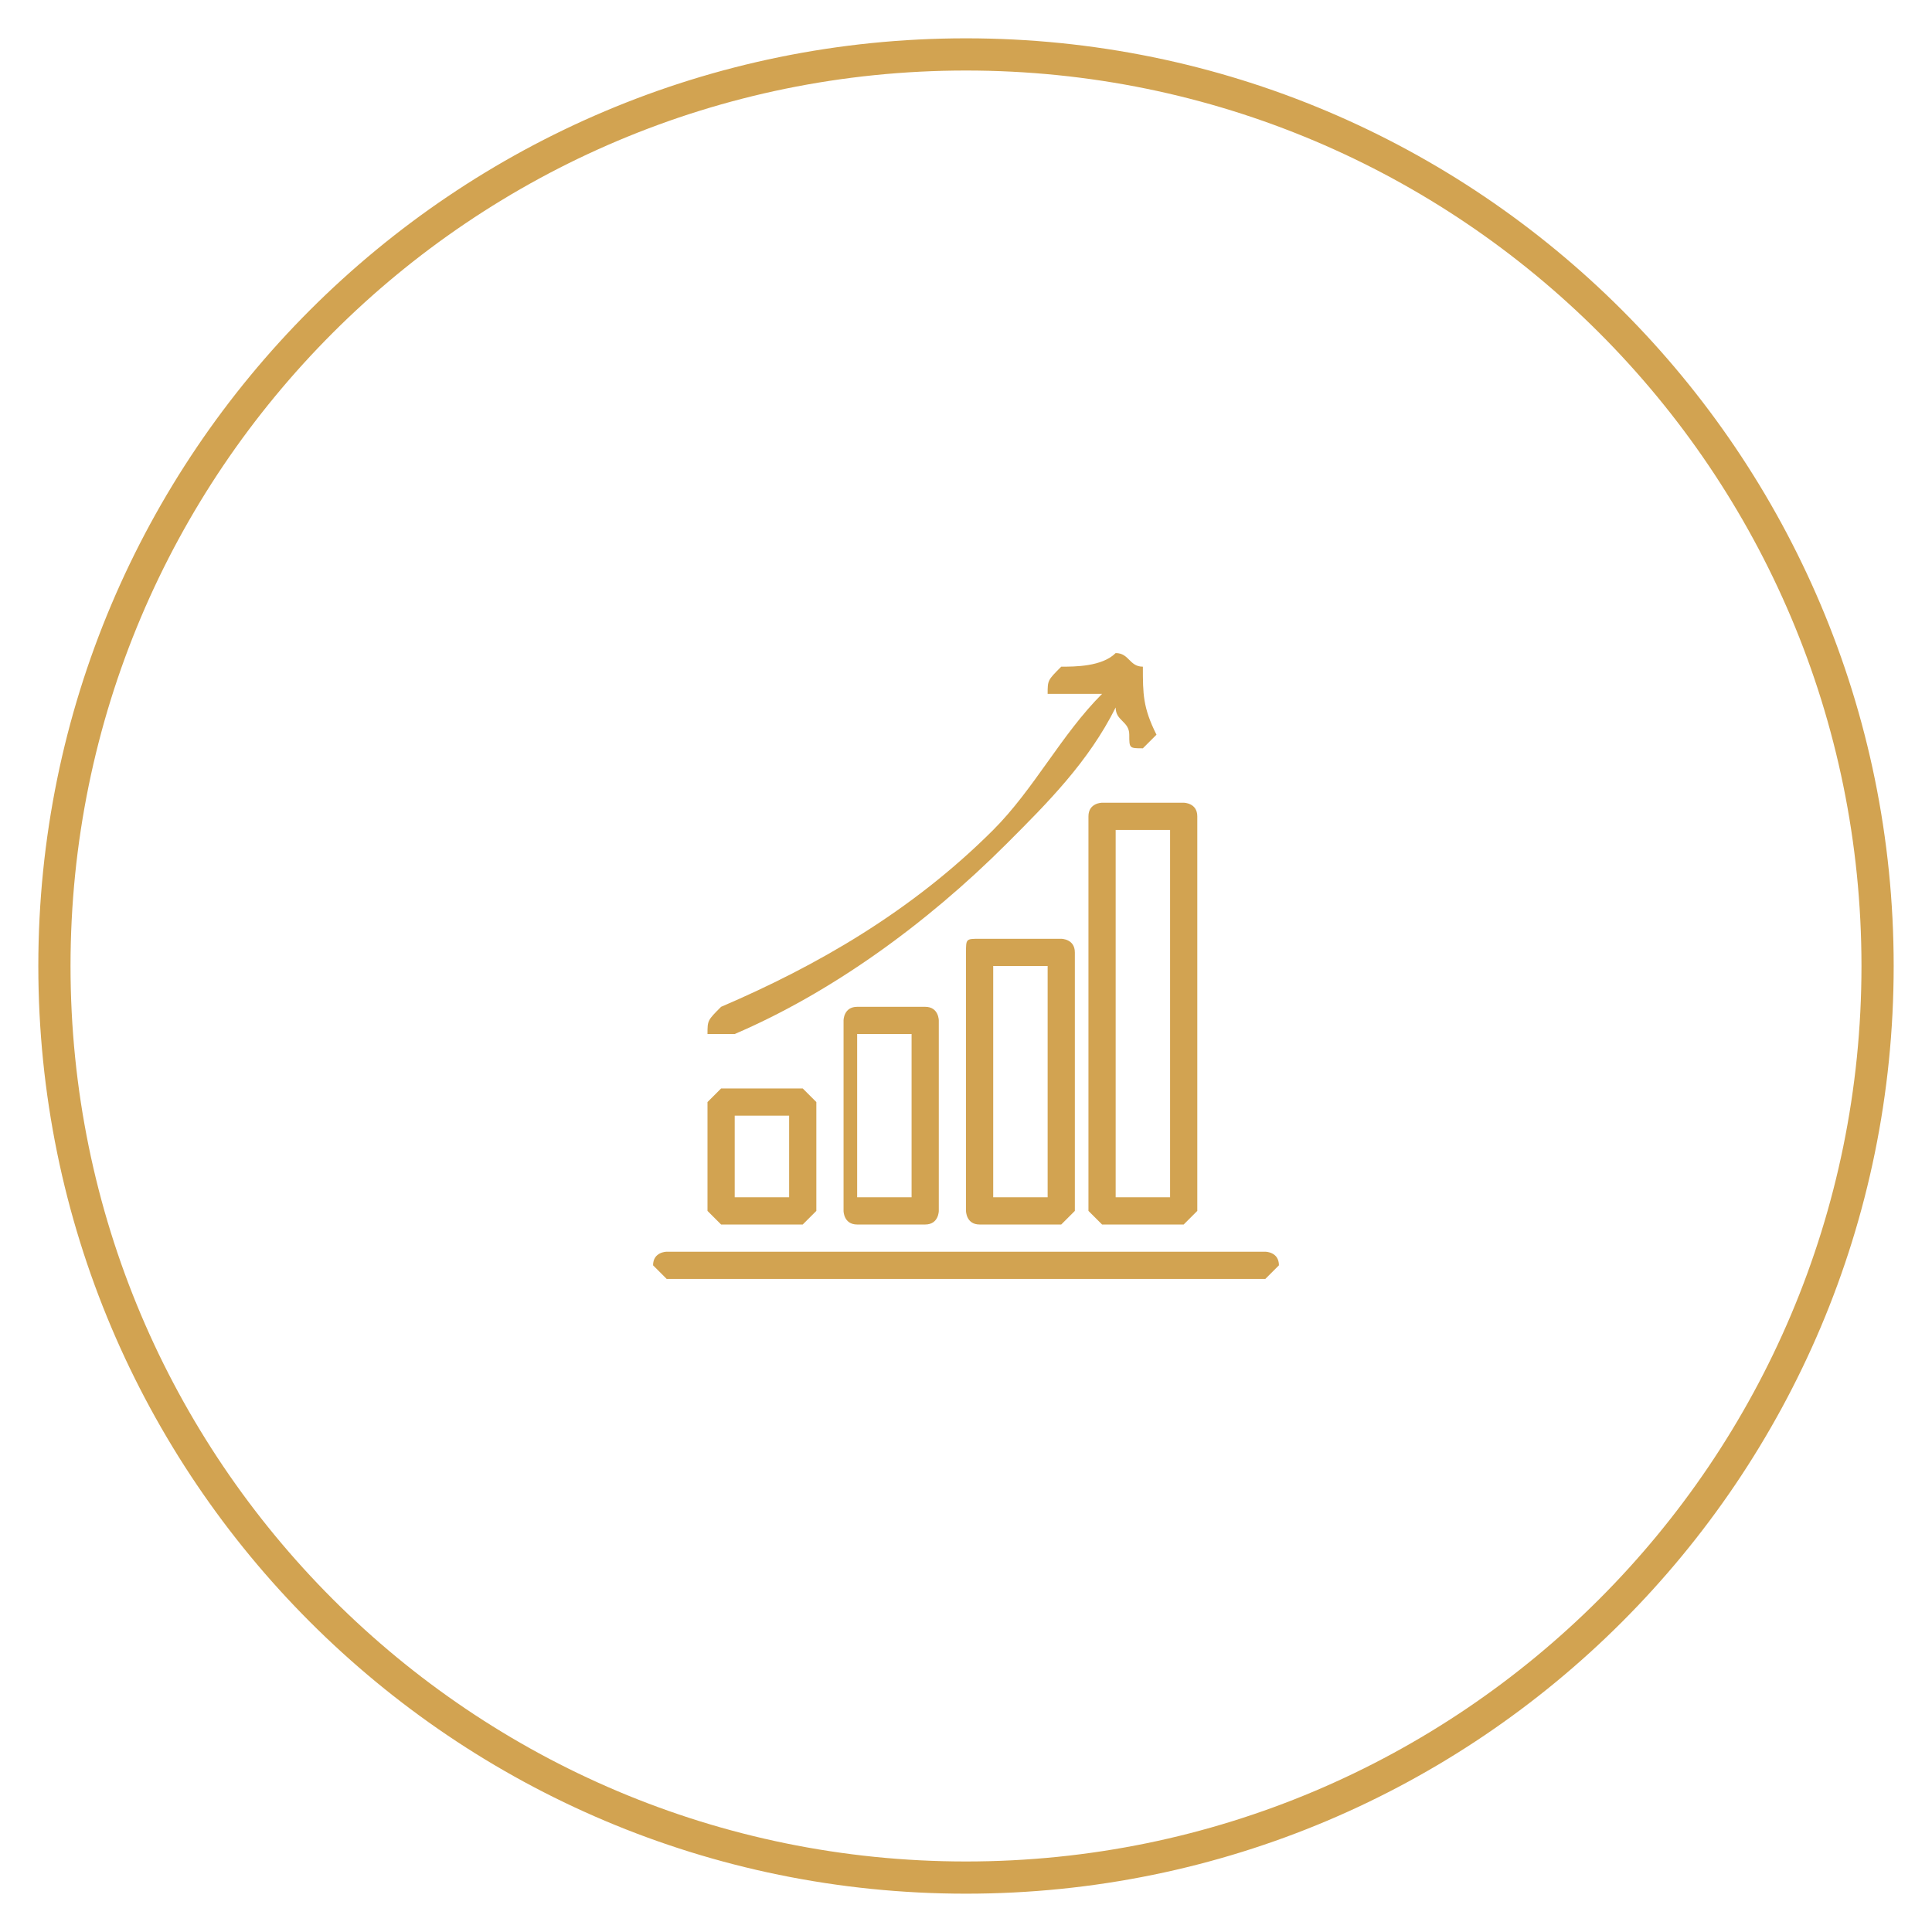
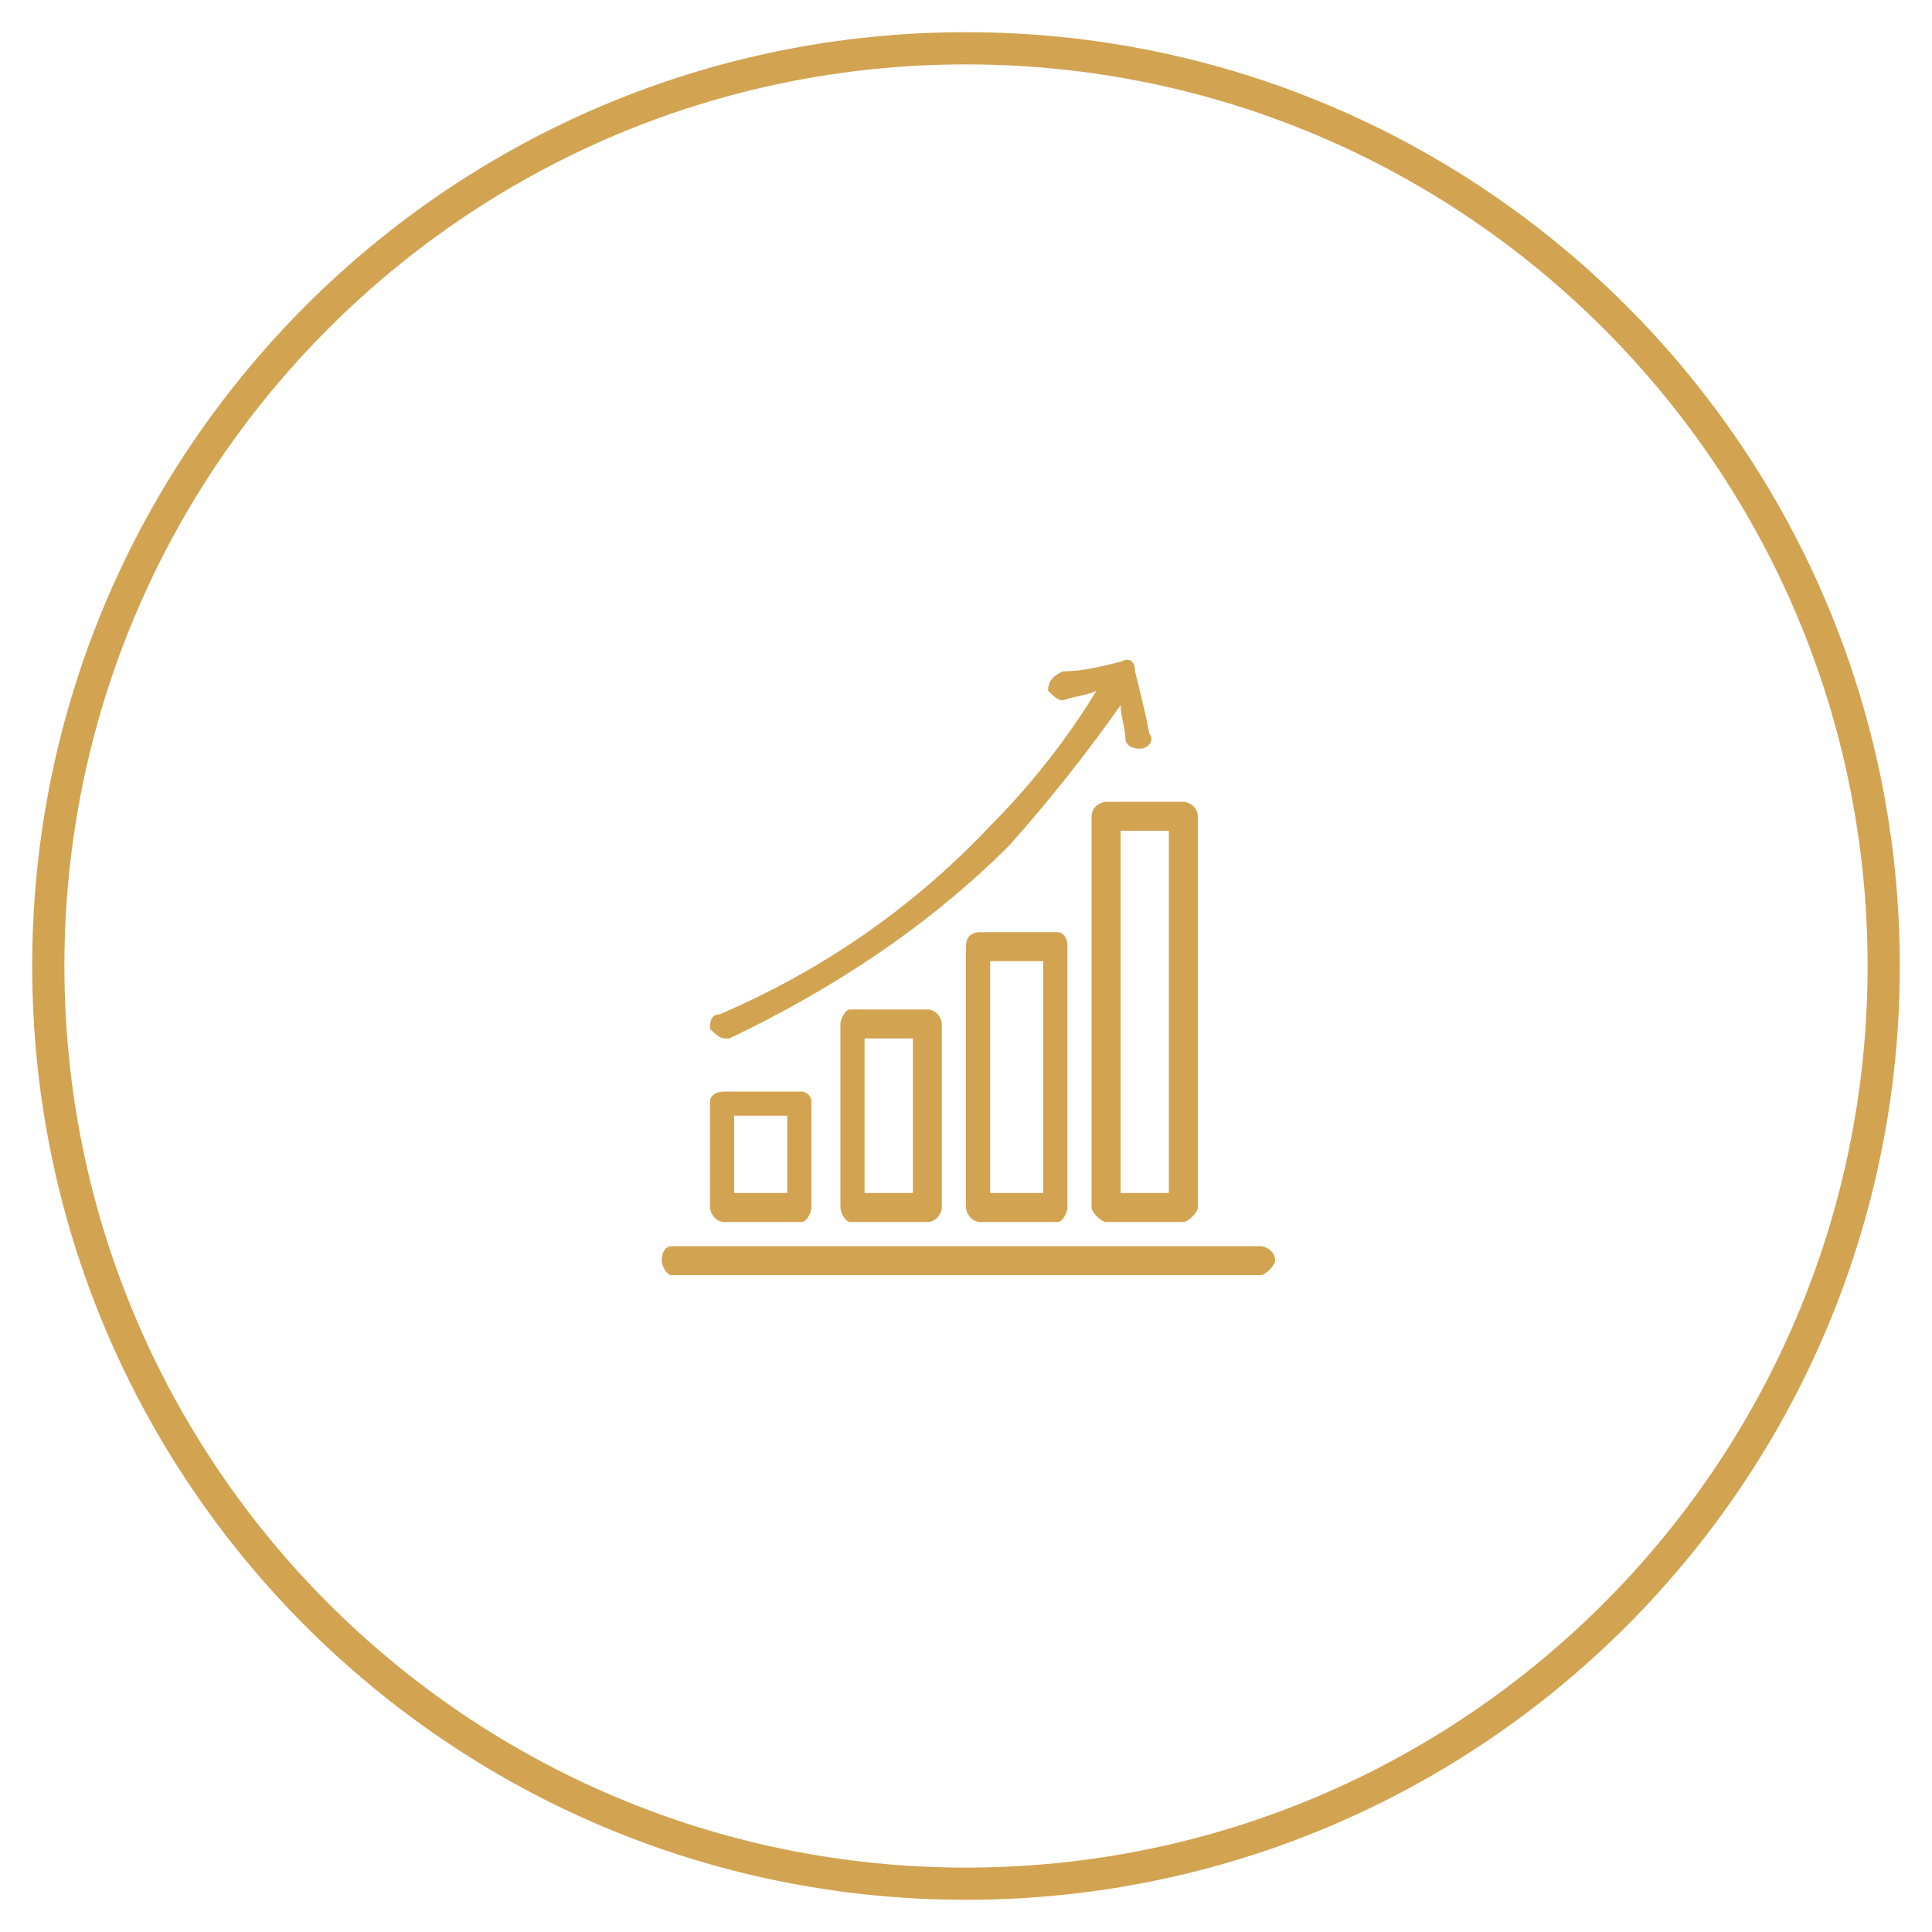
- <svg xmlns="http://www.w3.org/2000/svg" xml:space="preserve" width="142px" height="142px" version="1.1" style="shape-rendering:geometricPrecision; text-rendering:geometricPrecision; image-rendering:optimizeQuality; fill-rule:evenodd; clip-rule:evenodd" viewBox="0 0 142 142">
+ <svg xmlns="http://www.w3.org/2000/svg" xml:space="preserve" width="142px" height="142px" version="1.1" style="shape-rendering:geometricPrecision; text-rendering:geometricPrecision; image-rendering:optimizeQuality; fill-rule:evenodd; clip-rule:evenodd" viewBox="0 0 400 400">
  <defs>
    <style type="text/css">
   
-     .str0 {stroke:#D2A351;stroke-width:2.367}
+     .str0 {stroke:#D2A351;stroke-width:6.667}
    .fil0 {fill:none}
-     .fil1 {fill:#D2A351}
+     .fil2 {fill:#D2A351}
+     .fil3 {fill:#FEFEFE;fill-rule:nonzero}
+     .fil1 {fill:#D2A351;fill-rule:nonzero}
   
  </style>
  </defs>
  <g id="Layer_x0020_1">
-     <circle class="fil0 str0" cx="71" cy="71" r="67" />
-     <g id="_2816624471536">
-       <path class="fil1" d="M93 92l-44 0c0,0 -1,0 -1,1 0,0 1,1 1,1l44 0c0,0 1,-1 1,-1 0,-1 -1,-1 -1,-1z" />
-       <path class="fil1" d="M53 90l6 0c0,0 1,-1 1,-1l0 -8c0,0 -1,-1 -1,-1l-6 0c0,0 -1,1 -1,1l0 8c0,0 1,1 1,1zm1 -8l4 0 0 6 -4 0 0 -6z" />
-       <path class="fil1" d="M63 74c-1,0 -1,1 -1,1l0 14c0,0 0,1 1,1l5 0c1,0 1,-1 1,-1l0 -14c0,0 0,-1 -1,-1l-5 0zm4 14l-4 0 0 -12 4 0 0 12z" />
-       <path class="fil1" d="M72 69c-1,0 -1,0 -1,1l0 19c0,0 0,1 1,1l6 0c0,0 1,-1 1,-1l0 -19c0,-1 -1,-1 -1,-1l-6 0zm5 19l-4 0 0 -17 4 0 0 17z" />
-       <path class="fil1" d="M80 60l0 29c0,0 1,1 1,1l6 0c0,0 1,-1 1,-1l0 -29c0,-1 -1,-1 -1,-1l-6 0c0,0 -1,0 -1,1zm2 1l4 0 0 27 -4 0 0 -27z" />
-       <path class="fil1" d="M53 76c0,0 0,0 1,0 7,-3 14,-8 20,-14 3,-3 6,-6 8,-10 0,1 1,1 1,2 0,1 0,1 1,1 0,0 0,0 0,0 0,0 1,-1 1,-1 -1,-2 -1,-3 -1,-5 -1,0 -1,-1 -2,-1 -1,1 -3,1 -4,1 -1,1 -1,1 -1,2 0,0 1,0 1,0 0,0 0,0 0,0 1,0 2,0 3,0 -3,3 -5,7 -8,10 -6,6 -13,10 -20,13 -1,1 -1,1 -1,2 0,0 1,0 1,0z" />
+     <circle class="circle-delete fil0 str0" cx="1730" cy="6889" r="190" />
+     <g id="_2058151449296">
+       <path class="fil1" d="M1792 6848l-40 -5 0 -9c0,-1 -1,-2 -2,-2l-60 0c-1,-4 -5,-6 -9,-6 -4,0 -8,2 -9,6l-3 0c-1,0 -2,1 -2,2l0 116c0,2 1,3 2,3l81 0c1,0 2,-1 2,-3l0 -3 26 4c0,0 0,0 0,0 2,0 2,-1 3,-2l13 -99c0,-1 -1,-2 -2,-2zm-3 4l0 0 -1 9 -10 10 -26 -4 0 -20 37 5zm-108 -22l0 0c2,0 3,1 4,2l-8 0c1,-1 2,-2 4,-2zm67 118l0 0 -77 0 0 -112 16 0c0,0 0,0 0,0l0 20c0,2 -1,4 -3,4 -2,0 -4,-2 -4,-4l0 -2c0,0 0,0 0,0l0 -9c0,-1 1,-2 1,-2 0,0 1,1 1,2l0 9 4 0 0 -9c0,-3 -2,-6 -5,-6 -3,0 -5,3 -5,6l0 5c0,0 0,0 0,0l0 6c0,4 3,8 8,8 4,0 7,-4 7,-8l0 -20c0,0 0,0 0,0l57 0 0 112zm29 -2l0 0 -25 -3 0 -72 26 4c0,0 0,0 0,0 1,0 1,0 2,-1l7 -6 -10 78z" />
+       <polygon class="fil1" points="1733,6845 1743,6845 1743,6849 1733,6849 " />
+       <polygon class="fil1" points="1724,6853 1743,6853 1743,6857 1724,6857 " />
+       <polygon class="fil1" points="1675,6872 1743,6872 1743,6876 1675,6876 " />
+       <polygon class="fil1" points="1675,6881 1743,6881 1743,6885 1675,6885 " />
+       <polygon class="fil1" points="1675,6889 1743,6889 1743,6893 1675,6893 " />
+       <polygon class="fil1" points="1675,6898 1705,6898 1705,6902 1675,6902 " />
+       <polygon class="fil1" points="1714,6926 1741,6926 1741,6930 1714,6930 " />
+       <path class="fil1" d="M1719 6920c-1,-1 -1,-3 -2,-4 0,-1 0,-2 1,-3 0,0 1,0 1,0 1,0 1,1 1,1 1,1 1,2 1,3 0,0 0,1 0,1 0,1 0,2 1,3 0,1 1,2 3,2 0,0 0,0 0,-1 2,0 3,-1 3,-2 0,-1 0,-2 1,-2 0,-1 0,-2 0,-3 0,0 1,1 1,1 0,1 0,1 0,2 0,2 2,3 4,4l0 0c1,-1 2,-1 2,-1l4 -3 -2 -3 -4 2 0 0c0,0 0,0 0,0 0,0 0,-1 0,-1 0,-1 0,-2 -1,-2 0,-2 -2,-4 -4,-4 -1,1 -2,1 -3,2 0,1 -1,2 -1,3 0,0 0,-1 0,-2 -1,-2 -2,-4 -4,-4 -3,-1 -5,0 -7,2 -1,2 -1,4 -1,6 1,2 2,4 3,5l3 -2z" />
+     </g>
+     <circle class="fil0 str0" cx="-1328" cy="8817" r="190" />
+     <path class="fil1" d="M-1298 8794c0,0 0,-1 1,-1 0,-1 0,-1 0,-2l0 -1 22 0c1,0 2,0 3,-1 0,-1 1,-1 1,-2 0,-1 -1,-2 -1,-3 -1,-1 -2,-1 -3,-1l-24 0 -1 0c0,-1 0,-1 -1,-1 0,-1 0,-1 -1,-1l0 -1 0 0c0,-2 -1,-4 -1,-6 -1,-2 -1,-3 -2,-5l-1 -1 31 0c1,0 2,-1 3,-1 0,-1 1,-2 1,-3 0,-1 -1,-2 -1,-2 -1,-1 -2,-1 -3,-1l-39 0 0 -1c-2,-1 -5,-1 -7,-2 -2,-1 -5,-1 -7,-1 -3,0 -5,0 -8,1 -2,1 -4,1 -6,2l0 1 -48 0 0 -4c0,-1 -1,-2 -1,-3 -1,-1 -2,-1 -3,-1l0 0c-1,0 -2,0 -2,1 -1,1 -1,2 -1,3l0 112c0,1 0,2 1,3 0,0 1,1 2,1l0 0c1,0 2,-1 3,-1 0,-1 1,-2 1,-3l0 -11 12 0 0 7c0,1 0,2 1,2 0,1 1,1 2,1l11 0 0 9c0,1 1,1 1,2 1,1 2,1 3,1l64 0c1,0 1,0 2,-1 1,-1 1,-1 1,-2l0 -9 11 0c1,0 2,0 3,-1 0,0 1,-1 1,-2l0 -7 3 0c1,0 2,-1 3,-1 0,-1 1,-2 1,-3 0,-1 -1,-2 -1,-2 -1,-1 -2,-1 -3,-1l-3 0 0 -1c0,-3 -1,-5 -2,-7 -1,-2 -3,-4 -5,-6l-2 -2 12 0c1,0 2,0 3,-1 0,-1 1,-1 1,-2 0,-1 -1,-2 -1,-3 -1,-1 -2,-1 -3,-1 -6,0 -17,-1 -24,0l0 0c-2,-1 -4,-2 -6,-2 -2,-1 -5,-2 -5,-2l-1 0 0 0c-2,-1 -3,-2 -3,-4 0,-2 0,-3 0,-3l0 -1 0 0 0 -1c1,0 1,0 1,-1 0,0 1,-1 1,-1l0 0 37 0c1,0 2,-1 3,-1 0,-1 1,-2 1,-3 0,-1 -1,-2 -1,-2 -1,-1 -2,-1 -3,-1l-35 0 5 -2c2,-1 3,-2 4,-4 2,-2 3,-4 3,-6zm-11 -13l0 2c0,1 0,2 1,2 0,1 1,1 2,1l0 0c0,1 1,1 1,1 0,0 0,1 1,1 0,1 0,1 0,2 0,1 0,2 0,2 -1,2 -1,3 -2,3 -1,2 -2,2 -2,2l0 0 0 0c-1,0 -2,0 -3,0 0,1 -1,1 -1,2 -2,4 -4,9 -7,12 -3,3 -6,5 -9,5 -4,0 -7,-2 -9,-5 -3,-3 -6,-8 -7,-12 -1,0 -1,-1 -2,-1 0,-1 -1,-1 -1,-1 -1,0 -1,0 -1,0l0 0 0 0c-1,0 -2,0 -3,-2 0,0 -1,-1 -1,-3 0,0 -1,-1 0,-2 0,-1 0,-1 0,-2 0,0 0,-1 0,-1 1,0 1,0 1,-1l0 0c1,0 2,0 3,-1 0,0 0,-1 0,-2l0 -2c0,-5 2,-9 6,-12 3,-3 9,-5 14,-5 5,0 10,2 14,5 3,3 5,7 5,12l0 0zm-6 50c-1,2 -3,4 -6,5 -2,2 -5,3 -7,3 -3,0 -6,-1 -8,-3 -2,-1 -4,-3 -5,-5l-1 -1 1 -1c1,0 2,-1 3,-3 1,-1 2,-2 2,-4l0 -1 1 0c1,1 2,1 3,1 1,0 3,1 4,1 1,0 2,-1 3,-1 1,0 2,0 3,-1l1 0 1 1c0,2 0,3 1,4 1,2 2,3 3,3l1 1 0 1zm-43 -3l-32 0 0 -15 45 0 0 0c1,0 1,1 1,1 1,1 1,1 1,1l1 1 -1 0 1 1c0,0 0,2 -1,4 0,2 -1,2 -2,3l-1 0 0 0c-1,0 -3,1 -6,2 -2,0 -4,1 -6,2l0 0 0 0zm-1 -37c0,1 0,1 0,2 0,0 0,1 0,1 1,2 2,4 3,6 1,2 3,3 5,4l5 2 -44 0 0 -16 31 0 0 1zm8 -22c-1,2 -2,3 -2,5 -1,2 -1,4 -1,6l0 0 -1 1c0,0 -1,0 -1,1 0,0 -1,0 -1,1l0 0 -33 0 0 -15 40 0 -1 1zm-38 66l19 0 -2 2c-2,2 -3,4 -4,6 -1,2 -2,4 -2,7l0 1 -12 0 0 -16 1 0zm88 38l-56 0 0 -15 57 0 0 15 -1 0zm15 -12l-7 0 0 -7c0,-1 0,-2 -1,-2 -1,-1 -1,-1 -2,-1l-64 0c-1,0 -2,0 -3,1 0,0 -1,1 -1,2l0 7 -7 0 0 -11c0,-4 2,-7 6,-10 4,-3 11,-6 16,-8l1 0 0 1c2,4 4,7 8,9 3,2 8,4 12,4 4,0 8,-2 12,-4 3,-2 6,-5 7,-9l0 -1 1 0c6,2 12,5 17,8 3,3 6,6 6,10l0 11 -1 0z" />
+     <circle class="fil0 str0" cx="201" cy="9071" r="190" />
+     <path class="fil2" d="M201 9007c-7,0 -13,2 -18,6 -5,4 -8,10 -9,16l0 1 -33 0c-1,0 -2,1 -2,1 -1,1 -2,2 -2,3l0 48c0,1 1,2 2,3 0,0 1,1 2,1l3 0 0 45c0,1 1,1 1,2 1,1 2,1 3,1l106 0c1,0 2,0 3,-1 0,-1 1,-1 1,-2l0 -45 3 0c1,0 2,-1 2,-1 1,-1 1,-2 1,-3l0 -48c0,-1 0,-2 -1,-3 0,0 -1,-1 -2,-1l-33 0 0 -1c-1,-6 -4,-12 -9,-16 -5,-4 -11,-6 -18,-6zm0 120l-49 0 0 -41 12 0 0 5c0,1 1,2 1,2 1,1 2,2 3,2l18 0c1,0 2,-1 3,-2 0,0 1,-1 1,-2l0 -5 22 0 0 5c0,1 1,2 1,2 1,1 2,2 3,2l18 0c1,0 2,-1 3,-2 0,0 1,-1 1,-2l0 -5 12 0 0 41 -49 0zm0 -48l-11 0 0 -6c0,-1 -1,-1 -1,-2 -1,-1 -2,-1 -3,-1l-18 0c-1,0 -2,0 -3,1 0,1 -1,1 -1,2l0 6 -19 0 0 -42 112 0 0 42 -19 0 0 -6c0,-1 -1,-1 -1,-2 -1,-1 -2,-1 -3,-1l-18 0c-1,0 -2,0 -3,1 0,1 -1,1 -1,2l0 6 -11 0zm0 -49l-20 0 0 -1c1,-5 4,-8 8,-11 3,-3 7,-4 12,-4 5,0 9,1 12,4 4,3 7,6 8,11l0 1 -20 0zm20 47l10 0 0 11 -11 0 0 -11 1 0zm-48 0l9 0 0 11 -11 0 0 -11 2 0z" />
+     <circle class="fil0 str0" cx="1730" cy="8817" r="190" />
+     <g id="_2058151447408">
+       <path class="fil2" d="M1756 8804c-1,0 -2,0 -3,0 -2,1 -3,1 -4,1l-1 0 0 -34c0,-6 -5,-10 -11,-13 -8,-3 -19,-5 -30,-5 -10,0 -21,2 -29,5 -7,3 -11,8 -11,13l0 71c0,5 4,9 11,12 7,4 18,6 29,6 2,0 5,0 7,-1 2,0 4,0 7,0l0 0 1 0c3,7 8,12 14,16 6,3 13,5 20,5 10,0 20,-4 27,-11 7,-7 11,-16 11,-27 0,-10 -4,-20 -11,-27 -7,-7 -17,-11 -27,-11zm-49 -45c9,0 17,1 23,3 8,2 12,6 12,9 0,3 -4,6 -12,9 -6,1 -14,3 -23,3 -9,0 -17,-2 -22,-3 -8,-3 -12,-6 -12,-9 0,-3 4,-7 12,-9 5,-2 13,-3 22,-3zm-32 22c3,3 8,4 14,6 5,1 12,2 18,2 7,0 13,-1 19,-2 5,-2 10,-3 14,-6l2 -1 0 9c0,2 -4,6 -12,8 -6,2 -14,4 -23,4 -9,0 -17,-2 -22,-4 -8,-2 -12,-6 -12,-8l0 -9 2 1zm0 18c3,3 8,4 14,6 5,1 12,1 18,1 7,0 13,0 19,-1 5,-2 10,-3 14,-6l2 -1 0 9 -1 0c-2,1 -5,2 -7,4 -2,1 -4,3 -5,5l0 0 -1 0c-3,1 -6,1 -10,2 -3,0 -7,1 -11,1 -9,0 -17,-2 -22,-4 -8,-2 -12,-6 -12,-9l0 -8 2 1zm0 18c3,2 8,4 14,5 5,2 12,2 18,2 2,0 5,0 7,0 2,0 4,-1 7,-1l2 0 -1 2c-1,1 -2,3 -2,5 -1,1 -1,3 -2,5l0 0 -1 1c-1,0 -3,0 -4,0 -2,0 -4,0 -6,0 -9,0 -17,-1 -22,-3 -8,-2 -12,-6 -12,-9l0 -8 2 1zm32 37c-9,0 -17,-1 -22,-3 -8,-3 -12,-6 -12,-9l0 -8 2 1c3,2 8,4 14,5 5,1 12,2 18,2 3,0 6,0 9,-1l2 0 0 2c0,1 0,3 0,4 0,2 1,3 1,5l0 1 -3 1c-3,0 -6,0 -9,0zm49 20c-9,0 -17,-3 -23,-9 -6,-6 -10,-14 -10,-23 0,-9 4,-17 10,-23 6,-5 14,-9 23,-9 9,0 17,4 23,9 6,6 9,14 9,23 0,9 -3,17 -9,23 -6,6 -14,9 -23,9z" />
+       <path class="fil2" d="M1768 8833c0,-1 0,-2 -1,-2 0,-1 -1,-1 -2,-1 0,0 0,0 0,0 -1,0 -1,0 -2,1l-19 18c-1,1 -1,2 -1,3 0,0 0,1 1,2 1,0 2,1 2,1 1,0 2,-1 3,-1l19 -19c0,-1 0,-1 0,-2z" />
+       <path class="fil3" d="M1767 8833c0,0 0,-1 0,-1 0,0 0,0 0,-1 0,0 -1,0 -1,0 0,0 -1,0 -1,0 0,0 0,0 -1,0 0,0 0,0 0,0l-19 19c0,0 -1,1 -1,1 0,0 0,0 0,1 0,0 0,0 0,0 0,1 1,1 1,1 0,0 0,1 1,1 0,0 0,0 0,0 1,0 1,0 1,0 0,0 1,-1 1,-1l19 -19c0,0 0,0 0,0 0,-1 0,-1 0,-1zm2 -2c0,1 0,1 0,2 0,0 0,1 0,1 0,1 0,1 -1,2l-19 19c0,0 0,0 -1,1 0,0 -1,0 -2,0 0,0 -1,0 -1,0 -1,-1 -1,-1 -2,-1 0,-1 0,-1 -1,-2 0,0 0,-1 0,-1 0,-1 0,-2 0,-2 1,-1 1,-1 1,-1l19 -19c1,-1 1,-1 2,-1 0,0 1,0 1,0 1,0 1,0 2,0 0,0 1,0 1,1 1,0 1,1 1,1z" />
+       <circle class="fil2" cx="1747" cy="8833" r="5" />
+       <path class="fil3" d="M1751 8833c0,-1 0,-2 -1,-2 -1,-1 -2,-2 -3,-2 -1,0 -2,1 -3,2 -1,0 -1,1 -1,2 0,2 0,3 1,3 1,1 2,2 3,2 1,0 2,-1 3,-2 1,0 1,-1 1,-3zm0 -4c1,1 2,3 2,4 0,2 -1,4 -2,5 -1,1 -2,2 -4,2 -2,0 -3,-1 -4,-2 -1,-1 -2,-3 -2,-5 0,-1 1,-3 2,-4 1,-1 2,-2 4,-2 2,0 3,1 4,2z" />
+       <circle class="fil2" cx="1765" cy="8851" r="5" />
+       <path class="fil3" d="M1769 8851c0,-1 -1,-2 -2,-3 0,-1 -1,-1 -2,-1 -2,0 -3,0 -3,1 -1,1 -2,2 -2,3 0,1 1,2 2,3 0,0 1,1 3,1 1,0 2,-1 2,-1 1,-1 2,-2 2,-3zm0 -4c1,1 2,2 2,4 0,2 -1,3 -2,4 -1,1 -3,2 -4,2 -2,0 -4,-1 -5,-2 -1,-1 -2,-2 -2,-4 0,-2 1,-3 2,-4 1,-2 3,-2 5,-2 1,0 3,0 4,2z" />
+     </g>
+     <circle class="fil0 str0" cx="-1328" cy="10748" r="190" />
+     <g id="_2058151501776">
+       <path class="fil1" d="M-1373 10722c11,0 19,-8 19,-19 0,-10 -8,-19 -19,-19 -10,0 -19,9 -19,19 0,11 9,19 19,19zm9 -6l0 0c-6,3 -12,3 -17,0l0 -5c0,-2 1,-3 3,-3 0,0 0,0 0,0 2,0 2,-1 2,-2 0,-1 0,-1 0,-2 -1,-1 -1,-2 -1,-3 0,-2 2,-4 4,-4 2,0 4,1 4,3 1,2 0,3 -1,4 -1,1 -1,2 0,3 1,0 1,1 2,1 2,0 4,1 4,3l0 5zm-9 -27l0 0c8,0 15,6 15,14 0,3 -1,6 -2,8 0,-3 -2,-6 -5,-7 1,-1 1,-3 0,-4 -1,-5 -5,-8 -10,-7 -4,1 -6,4 -6,8 0,1 0,2 0,3 -1,1 -2,1 -2,2 -2,1 -3,3 -3,5 -4,-7 -2,-16 5,-20 3,-2 5,-2 8,-2z" />
+       <path class="fil1" d="M-1284 10684c-11,0 -19,9 -19,19 0,11 8,19 19,19 10,0 19,-8 19,-19 0,-10 -9,-19 -19,-19zm8 32l0 0c-5,3 -11,3 -16,0l0 -5c-1,-2 1,-3 3,-3 0,0 0,0 0,0 1,0 2,-1 2,-2 0,-1 0,-1 0,-2 -1,-1 -1,-2 -1,-3 0,-2 2,-4 4,-4 2,0 4,1 4,3 0,2 0,3 -1,4 -1,1 -1,2 0,3 1,0 1,1 2,1 2,0 3,1 3,3l0 5zm5 -5l0 0c0,-3 -2,-6 -5,-7 0,-1 1,-3 0,-4 -1,-5 -5,-8 -10,-7 -4,1 -6,4 -6,8 0,1 0,2 0,3 -1,1 -2,1 -2,2 -2,1 -3,3 -3,5 -4,-7 -2,-16 5,-20 7,-5 16,-2 21,5 3,4 3,10 0,15z" />
+       <path class="fil1" d="M-1328 10744c-2,0 -3,-1 -3,-2l-4 0c0,2 2,5 4,5l0 3 5 0 0 -3c2,0 4,-3 4,-5 0,-5 -4,-6 -6,-7 -2,0 -3,-1 -3,-2 0,-1 1,-2 3,-2 1,0 2,1 2,2l4 0c0,-3 -2,-5 -4,-6l0 -2 -5 0 0 2c-2,1 -4,3 -4,6 0,5 4,6 6,6 2,1 3,1 3,3 0,1 -1,2 -2,2z" />
+       <polygon class="fil1" points="-1331,10706 -1326,10706 -1326,10712 -1331,10712 " />
+       <polygon class="fil1" points="-1303,10735 -1297,10735 -1297,10739 -1303,10739 " />
+       <polygon class="fil1" points="-1360,10735 -1354,10735 -1354,10739 -1360,10739 " />
+       <polygon class="fil1" points="-1352,10716 -1349,10713 -1345,10718 -1348,10721 " />
+       <polygon class="fil1" points="-1312,10718 -1308,10713 -1305,10716 -1309,10721 " />
+       <path class="fil1" d="M-1265 10809l0 -48c0,-2 -1,-3 -2,-3 0,0 0,0 0,0l-25 0 0 -10c0,-1 -1,-2 -3,-2 0,0 0,0 0,0l-14 0c5,-11 0,-23 -11,-28 -11,-5 -23,0 -28,11 -2,5 -2,11 0,17l-14 0c-2,0 -2,1 -2,2 0,0 0,0 0,0l0 10 -24 0c-1,0 -2,1 -2,3 0,0 0,0 0,0l0 48c0,1 1,2 2,2 0,0 0,0 0,0l121 0c1,0 2,-1 2,-2 0,0 0,0 0,0zm-99 -2l0 0 -22 0 0 -44 22 0 0 44zm36 -87l0 0c9,0 16,8 16,17 0,10 -7,17 -16,17 -10,0 -17,-7 -17,-17 0,-9 7,-17 17,-17zm4 87l0 0 -9 0 0 -15c0,-2 2,-4 5,-4 2,0 4,2 4,4l0 15zm27 0l0 0 -23 0 0 -15c0,-4 -4,-8 -8,-8 -5,0 -9,4 -9,8l0 15 -23 0 0 -57 15 0c7,9 20,11 29,4 2,-1 3,-2 4,-4l15 0 0 57zm28 0l0 0 -23 0 0 -44 23 0 0 44z" />
+       <path class="fil1" d="M-1343 10763l-9 0c-1,0 -2,1 -2,2 0,0 0,0 0,0l0 8c0,1 1,2 2,2 0,0 0,0 0,0l9 0c1,0 2,-1 2,-2 0,0 0,0 0,0l0 -8c0,-1 -1,-2 -2,-2 0,0 0,0 0,0zm-2 8l0 0 -5 0 0 -4 5 0 0 4z" />
+       <path class="fil1" d="M-1379 10803l8 0c1,0 2,-1 2,-2 0,0 0,0 0,0l0 -32c0,-1 -1,-2 -2,-2 0,0 0,0 0,0l-8 0c-1,0 -2,1 -2,2 0,0 0,0 0,0l0 32c0,1 1,2 2,2 0,0 0,0 0,0zm2 -32l0 0 4 0 0 28 -4 0 0 -28z" />
+       <path class="fil1" d="M-1284 10803l8 0c2,0 3,-1 3,-2 0,0 0,0 0,0l0 -32c0,-1 -1,-2 -3,-2 0,0 0,0 0,0l-8 0c-1,0 -2,1 -2,2 0,0 0,0 0,0l0 32c0,1 1,2 2,2 0,0 0,0 0,0zm2 -32l0 0 4 0 0 28 -4 0 0 -28z" />
+       <path class="fil1" d="M-1324 10763l-9 0c-1,0 -2,1 -2,2 0,0 0,0 0,0l0 8c0,1 1,2 2,2 0,0 0,0 0,0l9 0c1,0 2,-1 2,-2 0,0 0,0 0,0l0 -8c0,-1 -1,-2 -2,-2 0,0 0,0 0,0zm-2 8l0 0 -5 0 0 -4 5 0 0 4z" />
+       <path class="fil1" d="M-1305 10784l-9 0c-1,0 -2,1 -2,2 0,0 0,0 0,0l0 8c0,2 1,3 2,3 0,0 0,0 0,0l9 0c1,0 2,-1 2,-3 0,0 0,0 0,0l0 -8c0,-1 -1,-2 -2,-2 0,0 0,0 0,0zm-2 8l0 0 -5 0 0 -4 5 0 0 4z" />
+       <path class="fil1" d="M-1343 10784l-9 0c-1,0 -2,1 -2,2 0,0 0,0 0,0l0 8c0,2 1,3 2,3 0,0 0,0 0,0l9 0c1,0 2,-1 2,-3 0,0 0,0 0,0l0 -8c0,-1 -1,-2 -2,-2 0,0 0,0 0,0zm-2 8l0 0 -5 0 0 -4 5 0 0 4z" />
+       <path class="fil1" d="M-1316 10765l0 8c0,1 1,2 2,2 0,0 0,0 0,0l9 0c1,0 2,-1 2,-2 0,0 0,0 0,0l0 -8c0,-1 -1,-2 -2,-2 0,0 0,0 0,0l-9 0c-1,0 -2,1 -2,2 0,0 0,0 0,0zm4 2l0 0 5 0 0 4 -5 0 0 -4z" />
+     </g>
+     <circle class="fil0 str0" cx="201" cy="11002" r="190" />
+     <path class="fil1" d="M173 10981c-1,0 -1,0 -1,-1 -1,0 -2,0 -2,-1 -1,0 -1,-1 -2,-1l0 0c0,-1 -1,-2 -1,-2 0,-1 0,-2 0,-2 0,-1 0,-1 0,-1 0,-1 0,-1 0,-1 -1,-1 -1,-1 -1,-1 0,0 0,-1 0,-1 -1,0 -1,-1 -1,-2 -1,-1 -1,-1 -1,-2l0 0c0,-1 0,-2 1,-2 0,-1 0,-2 1,-2 0,-1 0,-1 0,-1 0,0 0,-1 1,-1 0,0 0,-1 0,-1 0,0 0,0 0,-1 0,0 0,-1 0,-2 0,-1 1,-1 1,-2l0 0c1,-1 1,-1 2,-2 0,0 1,0 2,-1 0,0 0,0 1,0 0,0 0,0 0,0 1,-1 1,-1 1,-1 0,0 0,0 1,-1 0,0 1,-1 1,-1 1,-1 2,-1 2,-1l0 0c1,-1 2,-1 2,-1 1,0 2,0 3,1 0,0 0,0 1,0 0,0 0,0 1,0 0,0 0,0 0,0 1,0 1,0 1,0 1,-1 2,-1 3,-1 0,0 1,0 2,1l0 0c1,0 1,0 2,1 0,0 1,1 1,1 1,1 1,1 1,1 0,0 0,0 1,1 0,0 0,0 0,0 1,0 1,0 1,0 1,1 2,1 2,1 1,1 1,1 2,2l0 0c0,1 1,1 1,2 0,1 0,2 0,2 0,1 0,1 0,1 0,0 0,1 0,1 1,0 1,1 1,1 0,0 0,0 0,1 1,0 1,1 1,2 1,0 1,1 1,2l0 0c0,1 0,1 -1,2 0,1 0,2 -1,2 0,0 0,1 0,1 0,0 0,0 -1,1 0,0 0,0 0,1 0,0 0,0 0,1 0,0 0,1 0,2 0,0 -1,1 -1,2l0 0c-1,0 -1,1 -2,1 0,1 -1,1 -2,1 0,1 0,1 -1,1 0,0 0,0 0,0 -1,0 -1,1 -1,1 0,0 0,0 -1,0 0,1 -1,2 -1,2 -1,1 -1,1 -2,1l0 0c-1,0 -1,0 -1,0 0,0 -1,0 -1,0 0,0 -1,0 -1,0 -1,0 -1,0 -2,0 0,0 0,0 -1,0 0,0 0,0 0,0 -1,0 -1,0 -1,0 -1,0 -1,0 -1,0 -1,0 -2,0 -3,0 0,0 -1,0 -2,0l0 0c0,0 -1,0 -2,-1 0,0 -1,-1 -1,-2 -1,0 -1,0 -1,0 0,0 0,-1 -1,-1 0,0 0,0 0,0zm92 -36l1 0 0 1 -1 0 0 -1 0 0zm7 2l9 6c1,1 1,2 2,3 0,1 -1,3 -1,4l-40 57c0,0 -1,1 -1,1 -1,0 -1,1 -2,1 0,0 0,0 0,0l0 0 -28 32c0,1 -1,2 -3,2 -1,0 -2,0 -3,-1l0 0 -5 1c0,0 0,0 -1,0 0,0 0,-1 -1,-1l-1 -1 0 1c0,2 0,4 -1,5 -2,1 -3,1 -5,1 -2,0 -3,0 -4,-1 -1,-1 -2,-3 -2,-5l0 -21c0,-1 0,-1 -1,-1 0,-1 0,-1 -1,-1 0,0 -1,0 -1,1 0,0 0,0 0,1l0 20c0,1 -1,2 -1,2 0,0 -1,1 -2,1 0,0 -1,-1 -1,-1 -1,0 -1,-1 -1,-2l0 -20c0,-2 1,-3 2,-5 1,-1 3,-1 4,-1 2,0 3,0 5,1 1,2 1,3 1,5l0 21c0,1 1,1 1,1 0,1 1,1 1,1 1,0 1,0 1,-1 1,0 1,0 1,-1l0 -6c0,-1 0,-1 0,-1 0,0 0,-1 1,-1l0 0c0,0 1,0 1,0 1,0 1,0 2,0l4 4 3 0c0,0 0,-1 0,-1 0,0 0,0 0,-1l21 -37c0,0 0,-1 0,-2 0,0 1,-1 1,-1l40 -58c0,-1 2,-1 3,-1 1,-1 2,0 3,0l0 0zm-44 66l-20 35 26 -31 -6 -4zm36 -47c2,1 3,2 5,3l-5 -3zm-34 42l8 6 31 -44 -8 -6 -31 44zm41 -43c-1,-1 -3,-2 -4,-3l4 3zm-8 -5l9 6 6 -9 -9 -6 -6 9zm-25 100c1,-1 1,-2 1,-3l0 -31c1,-1 2,-2 3,-3l0 0c0,0 0,0 1,0 0,-1 0,-1 1,-1l0 0 0 35c0,2 -1,4 -3,6 -1,1 -3,2 -6,2l-71 0c-2,0 -4,-1 -6,-2 -1,-2 -2,-4 -2,-6l0 -110c0,-2 1,-5 2,-6 2,-2 4,-3 6,-3l71 0c3,0 5,1 6,3 2,1 3,4 3,6l0 24c-2,2 -3,4 -5,7l0 -31c0,-1 0,-2 -1,-3 -1,-1 -2,-1 -3,-1l-71 0c-1,0 -2,0 -3,1 0,1 -1,2 -1,3l0 110c0,1 1,2 1,3 1,0 2,1 3,1l71 0c1,0 2,-1 3,-1zm-68 -55l51 0 0 0c-1,1 -1,1 -1,2 0,0 0,1 0,1l0 0c0,1 0,1 -1,2l-49 0c-1,0 -2,-1 -2,-1 0,-1 -1,-1 -1,-2 0,0 1,-1 1,-1 0,-1 1,-1 2,-1zm0 -11l58 0c-1,2 -2,3 -3,5l-55 0c-1,0 -2,0 -2,-1 0,0 -1,-1 -1,-1 0,-1 1,-2 1,-2 0,0 1,-1 2,-1zm-2 26c0,-1 -1,-1 -1,-2 0,-1 1,-1 1,-2 0,0 1,0 2,0l46 0 -3 4 -43 0c-1,0 -2,0 -2,0zm25 -46c-2,2 -5,3 -8,3 -4,0 -7,-1 -9,-3 -2,-2 -3,-5 -3,-8 0,-3 1,-6 3,-8 2,-2 5,-4 9,-4 3,0 6,2 8,4 2,2 3,5 3,8 0,3 -1,6 -3,8zm-3 -13c-2,-1 -4,-2 -5,-2 -2,0 -4,1 -5,2 -2,1 -3,3 -3,5 0,2 1,4 3,5 1,1 3,2 5,2 1,0 3,-1 5,-2 1,-1 2,-3 2,-5 0,-2 -1,-4 -2,-5zm-20 2c0,0 0,0 0,1l0 0c-1,0 -1,0 -1,1 0,0 0,1 0,1 0,0 0,1 0,1 0,0 0,1 1,1l0 0c0,0 0,1 0,1 0,1 1,1 1,1l0 0c0,1 0,1 0,2 0,0 0,1 0,1l0 0c0,0 0,1 0,1 0,1 1,1 1,1 0,0 0,1 1,1 0,0 0,0 1,0l0 0c0,0 0,1 1,1 0,0 1,0 1,1l0 0c0,0 1,0 1,0 0,1 1,1 1,1l0 0c0,1 0,1 1,1 0,1 0,1 1,1 0,0 0,0 1,0 0,0 0,0 1,0l0 0c0,0 1,0 1,-1 1,0 1,0 2,0l0 0c0,0 0,0 1,0 0,1 1,1 1,1l0 0c1,0 1,0 1,0 1,0 1,0 1,0 1,0 1,0 1,-1 1,0 1,0 1,-1l0 0c0,0 1,0 1,-1 0,0 1,0 1,0l0 0c0,-1 1,-1 1,-1 1,0 1,-1 1,-1l0 0c1,0 1,0 1,0 1,0 1,-1 1,-1 0,0 1,0 1,-1 0,0 0,-1 0,-1l0 0c0,0 0,-1 0,-1 0,-1 0,-1 0,-2l0 0c0,0 1,0 1,-1 0,0 0,-1 0,-1l0 0c1,0 1,-1 1,-1 0,0 0,-1 0,-1 0,0 0,-1 0,-1 0,-1 0,-1 -1,-1l0 0c0,-1 0,-1 0,-1 0,-1 -1,-1 -1,-2l0 0c0,0 0,0 0,-1 0,0 0,-1 0,-1l0 0c0,-1 0,-1 0,-1 0,-1 -1,-1 -1,-1 0,-1 0,-1 -1,-1 0,0 0,0 -1,-1l0 0c0,0 0,0 -1,0 0,0 -1,-1 -1,-1l0 0c0,0 -1,0 -1,-1 0,0 -1,0 -1,-1l0 0c0,0 0,0 -1,-1 0,0 0,0 -1,0 0,0 0,0 -1,0 0,0 0,0 -1,0l0 0c0,0 -1,0 -1,0 -1,0 -1,0 -1,0l0 0c-1,0 -1,0 -2,0 0,0 -1,0 -1,0l0 0c-1,0 -1,0 -1,0 -1,0 -1,0 -1,0 -1,0 -1,0 -1,0 -1,1 -1,1 -1,1l0 0c0,1 -1,1 -1,1 0,1 -1,1 -1,1l0 0c0,0 -1,1 -1,1 -1,0 -1,0 -1,0l0 0c-1,1 -1,1 -1,1 -1,0 -1,0 -1,1 0,0 -1,0 -1,1 0,0 0,0 0,1l0 0c0,0 0,1 0,1 0,1 0,1 0,1l0 0c0,1 -1,1 -1,2z" />
+     <circle class="fil0 str0" cx="200" cy="200" r="190" />
+     <g id="_2058151497424">
+       <path class="fil2" d="M261 258l-122 0c-1,0 -2,1 -2,3 0,1 1,3 2,3l122 0c1,0 3,-2 3,-3 0,-2 -2,-3 -3,-3z" />
+       <path class="fil2" d="M150 253l16 0c1,0 2,-2 2,-3l0 -22c0,-1 -1,-2 -2,-2l-16 0c-2,0 -3,1 -3,2l0 22c0,1 1,3 3,3zm2 -22l11 0 0 16 -11 0 0 -16z" />
+       <path class="fil2" d="M176 209c-1,0 -2,2 -2,3l0 38c0,1 1,3 2,3l16 0c2,0 3,-2 3,-3l0 -38c0,-1 -1,-3 -3,-3l-16 0zm13 38l-10 0 0 -32 10 0 0 32z" />
+       <path class="fil2" d="M203 193c-2,0 -3,1 -3,3l0 54c0,1 1,3 3,3l16 0c1,0 2,-2 2,-3l0 -54c0,-2 -1,-3 -2,-3l-16 0zm13 54l-11 0 0 -48 11 0 0 48z" />
+       <path class="fil2" d="M226 169l0 81c0,1 2,3 3,3l16 0c1,0 3,-2 3,-3l0 -81c0,-2 -2,-3 -3,-3l-16 0c-1,0 -3,1 -3,3zm6 3l10 0 0 75 -10 0 0 -75z" />
+       <path class="fil2" d="M150 215c0,0 0,0 1,0 21,-10 41,-23 58,-40 8,-9 16,-19 23,-29 0,2 1,5 1,7 0,1 1,2 3,2 0,0 0,0 0,0 2,0 3,-2 2,-3 -1,-5 -2,-9 -3,-13 0,-2 -1,-3 -3,-2 -4,1 -8,2 -12,2 -2,1 -3,2 -3,4 1,1 2,2 3,2 0,0 0,0 0,0 3,-1 5,-1 7,-2 -6,10 -14,20 -22,28 -16,17 -35,30 -56,39 -2,0 -2,2 -2,3 1,1 2,2 3,2z" />
    </g>
  </g>
</svg>
